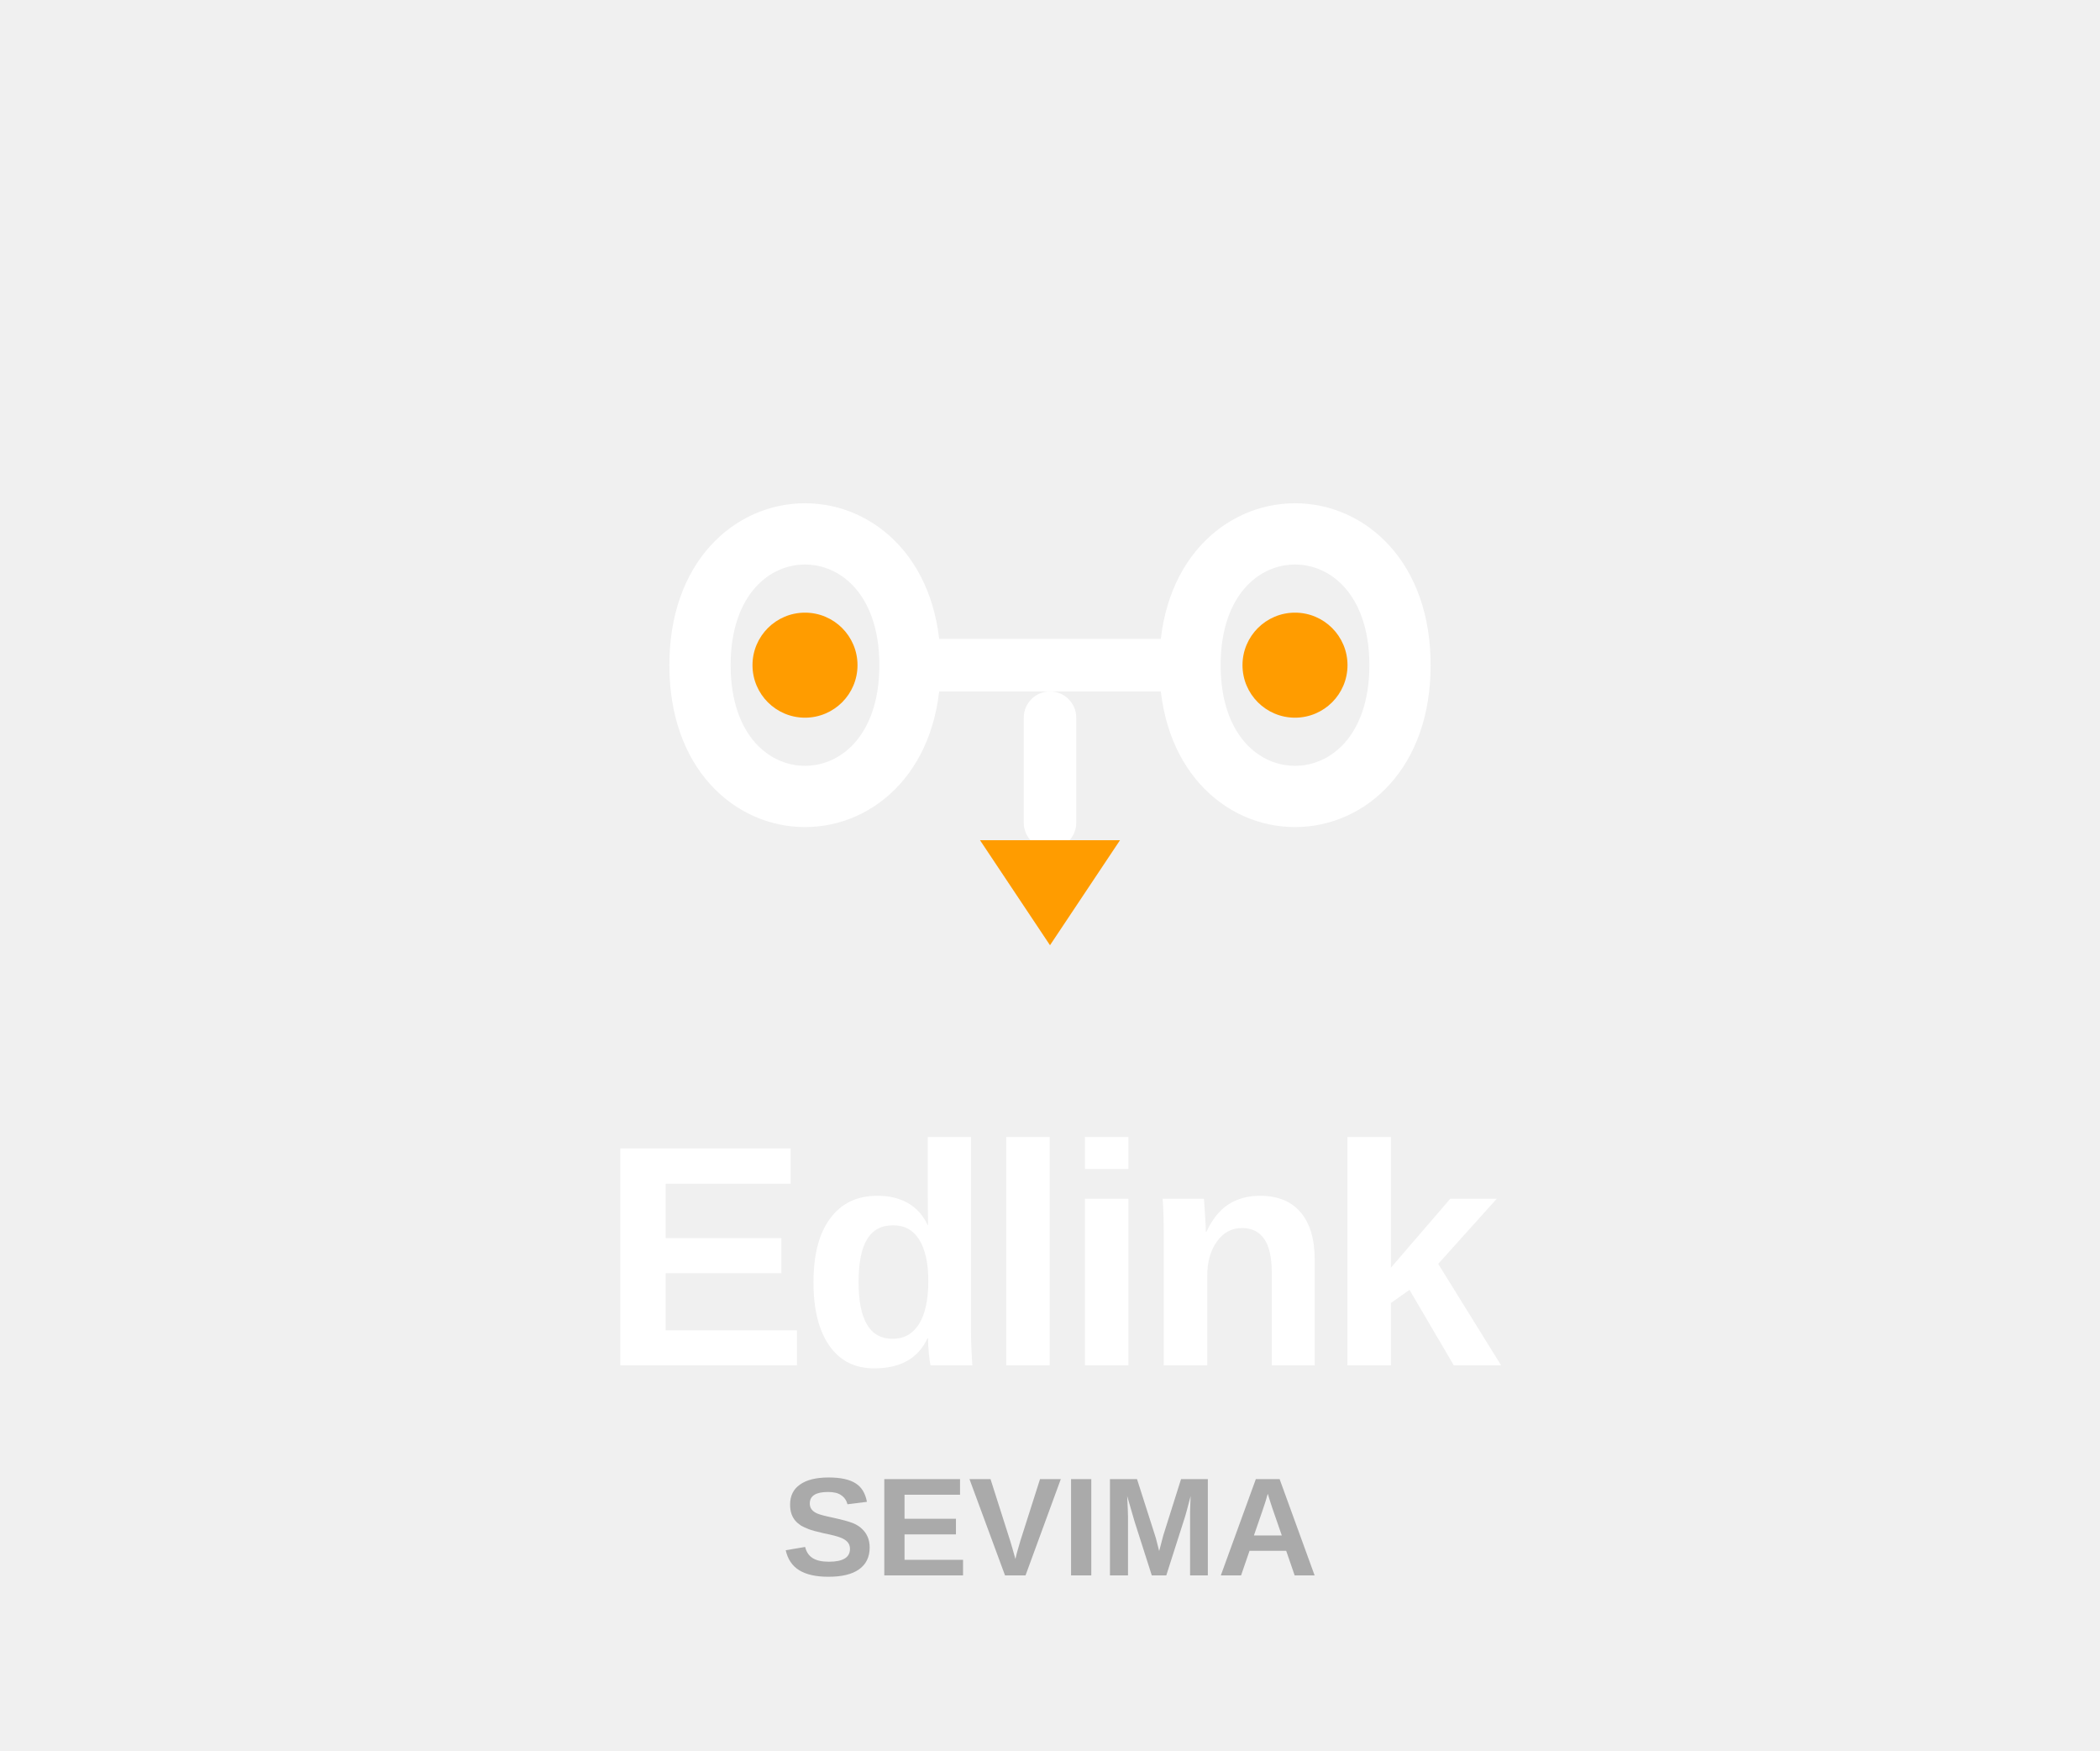
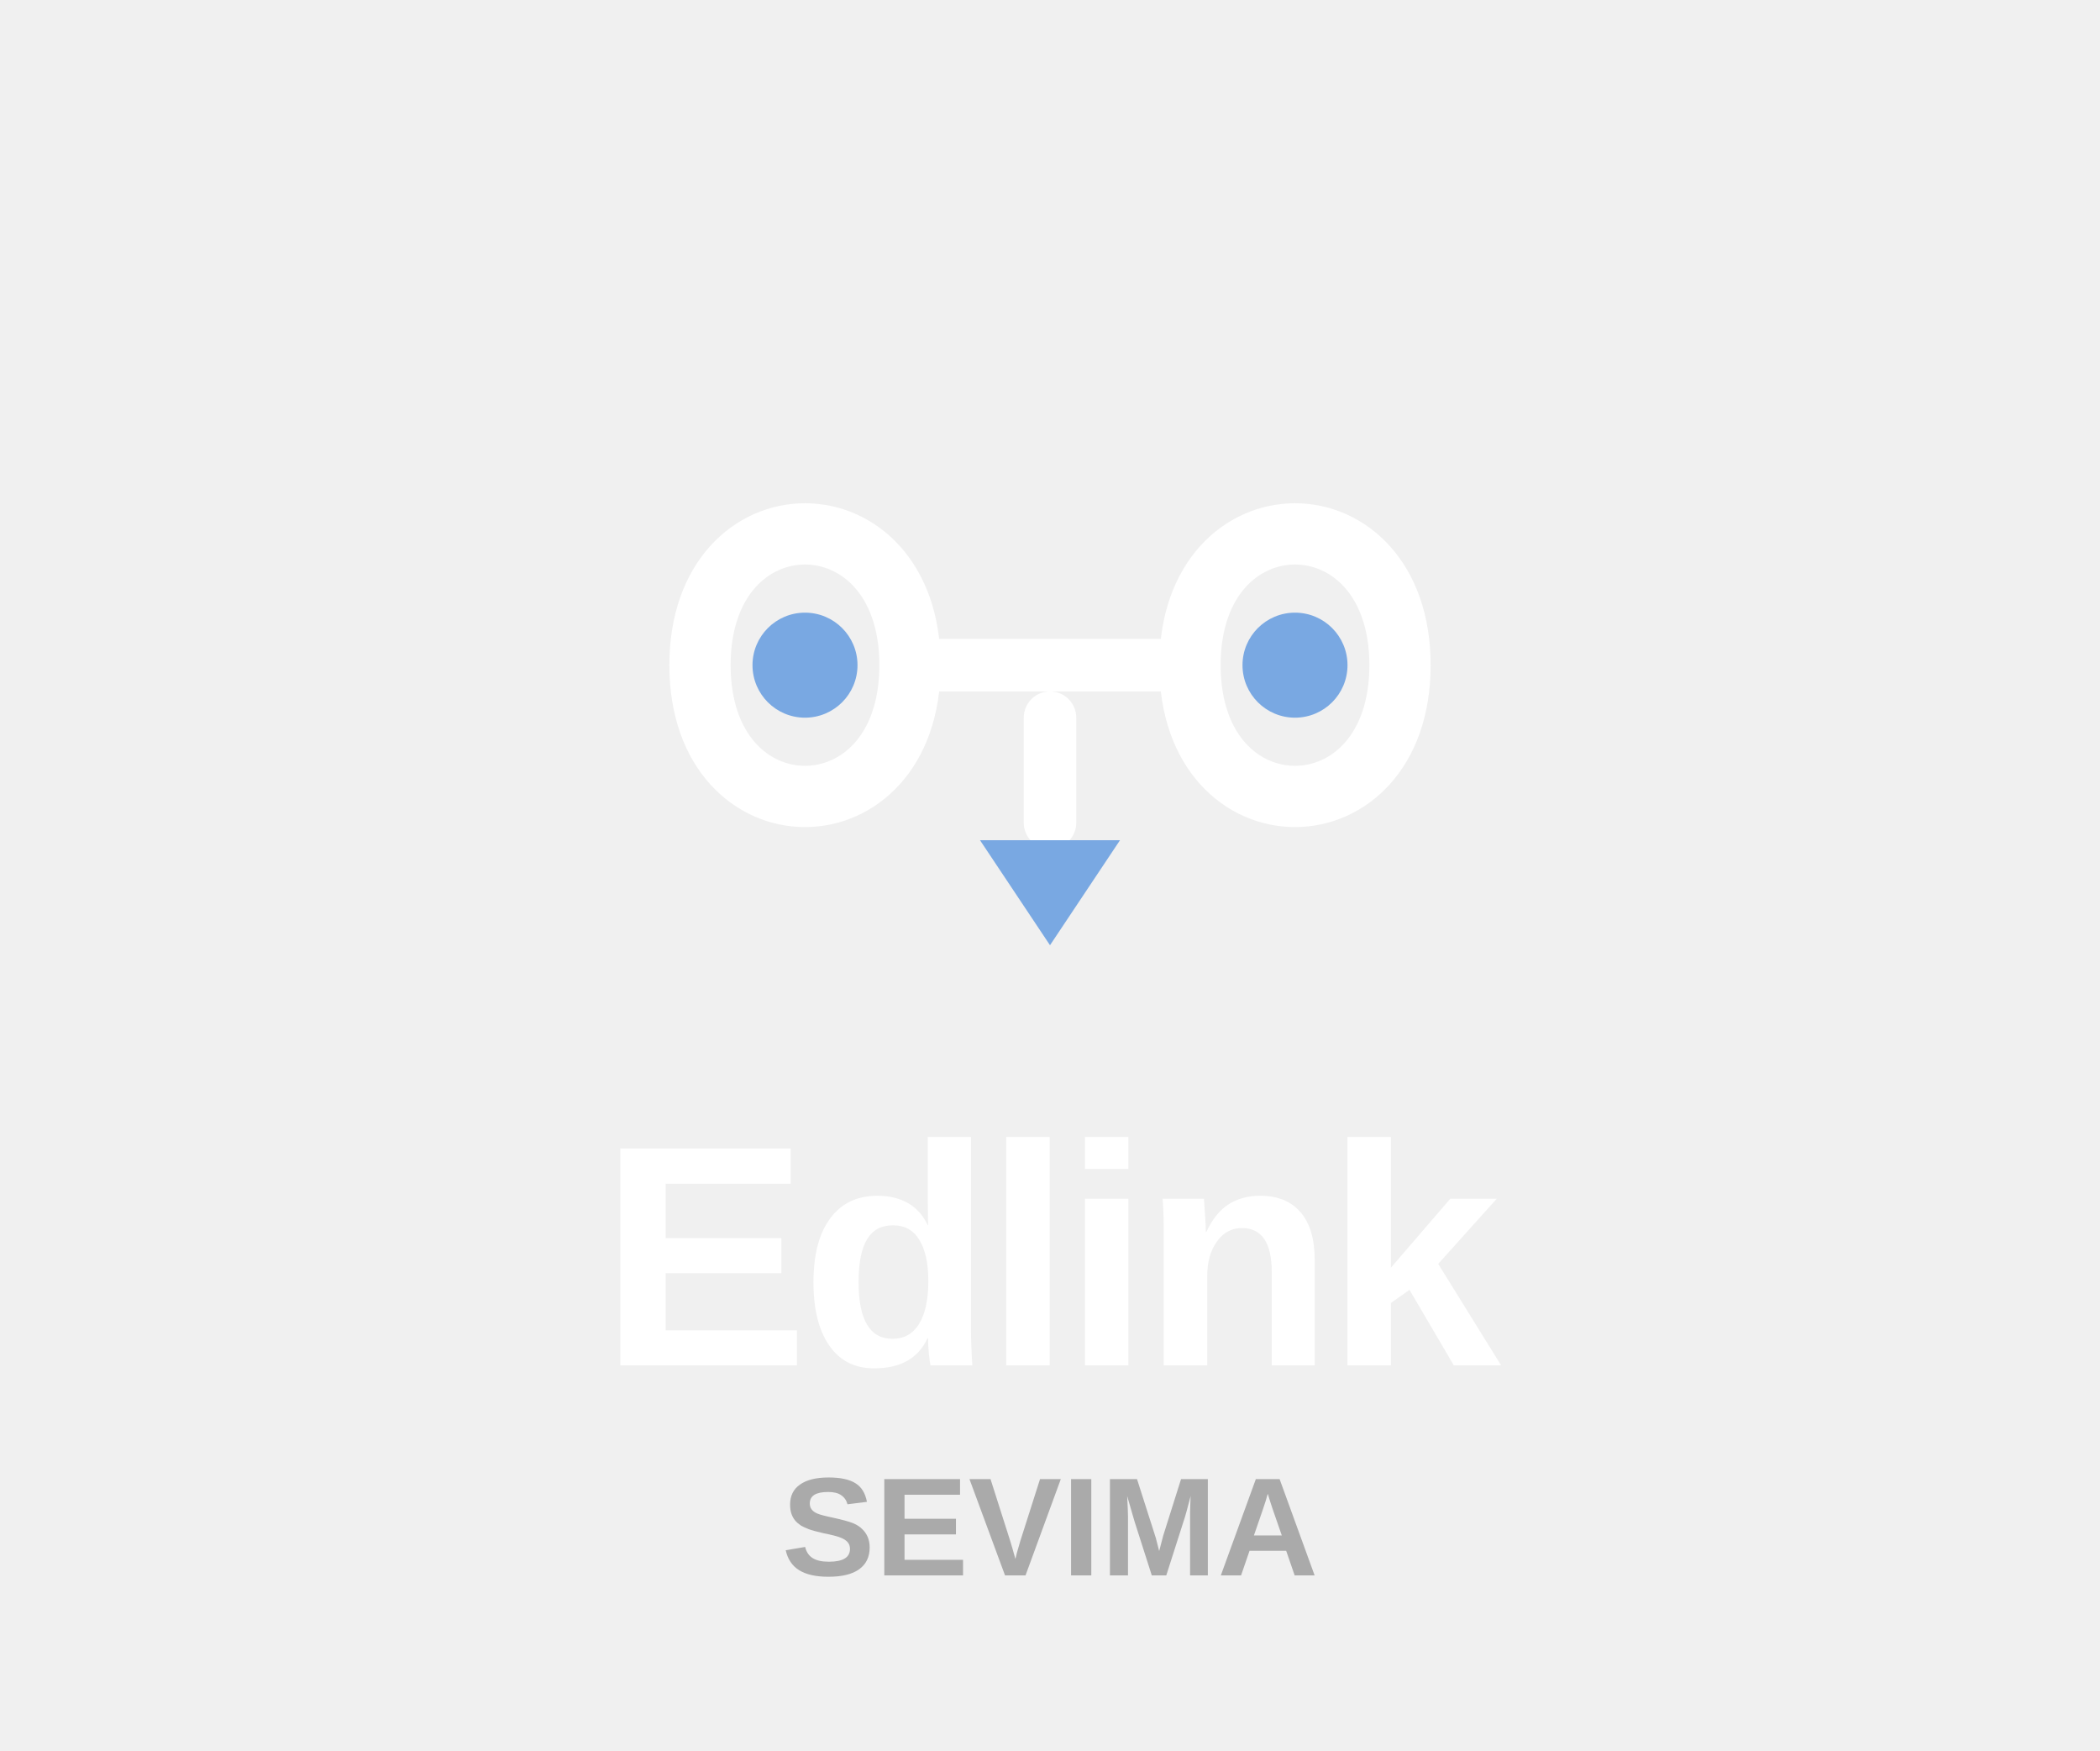
<svg xmlns="http://www.w3.org/2000/svg" viewBox="0 0 120 100" fill="none">
  <path d="M40 38 C40 28 52 28 52 38 C52 48 40 48 40 38 Z" stroke="#ffffff" stroke-width="3.5" fill="none" />
  <path d="M68 38 C68 28 80 28 80 38 C80 48 68 48 68 38 Z" stroke="#ffffff" stroke-width="3.5" fill="none" />
-   <circle cx="46" cy="38" r="3" fill="#ff9c00" />
-   <circle cx="74" cy="38" r="3" fill="#ff9c00" />
+   <circle cx="46" cy="38" r="3" fill="#79a8e2" />
+   <circle cx="74" cy="38" r="3" fill="#79a8e2" />
  <path d="M52 38 L68 38" stroke="#ffffff" stroke-width="3" />
  <path d="M60 41 L60 47" stroke="#ffffff" stroke-width="3" stroke-linecap="round" />
-   <polygon points="56,48 64,48 60,54" fill="#ff9c00" />
+   <polygon points="56,48 64,48 60,54" fill="#79a8e2" />
  <text x="60" y="78" text-anchor="middle" fill="#ffffff" font-size="18" font-family="'Plus Jakarta Sans', Arial, sans-serif" font-weight="bold" letter-spacing="-0.5">Edlink</text>
  <text x="60" y="90" text-anchor="middle" fill="#aaaaaa" font-size="8" font-family="Arial, sans-serif" font-weight="600">SEVIMA</text>
</svg>
